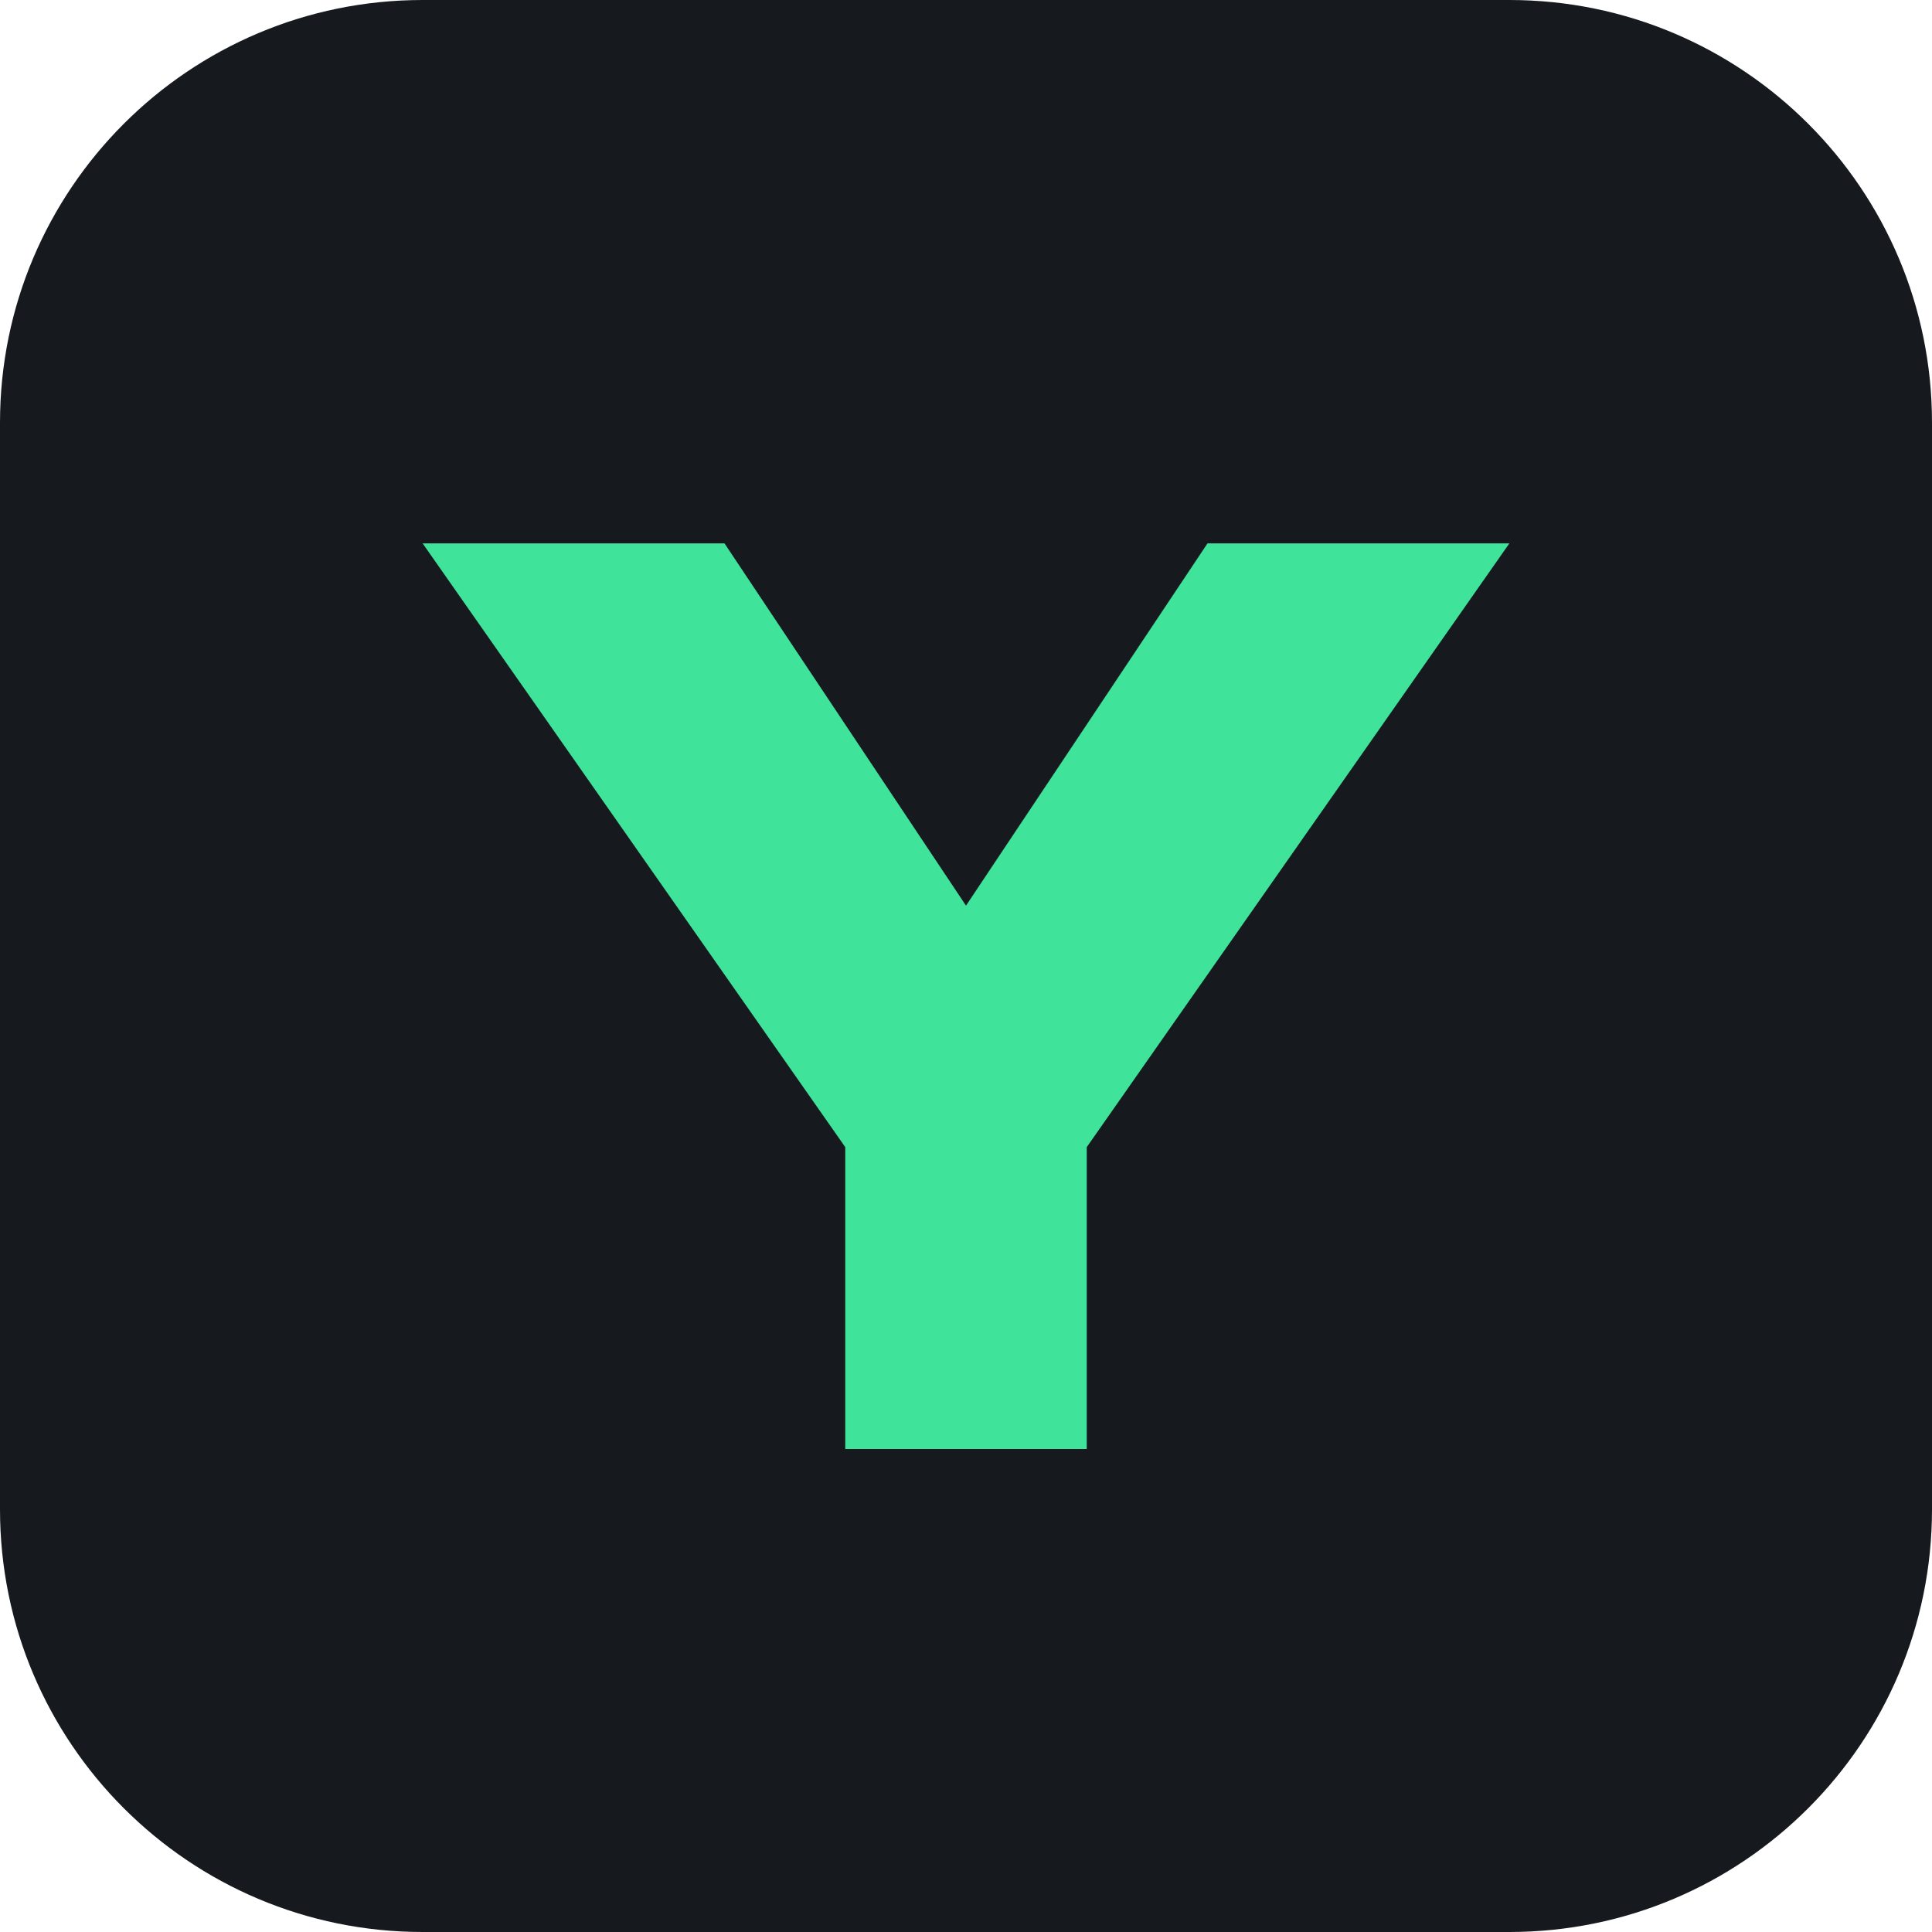
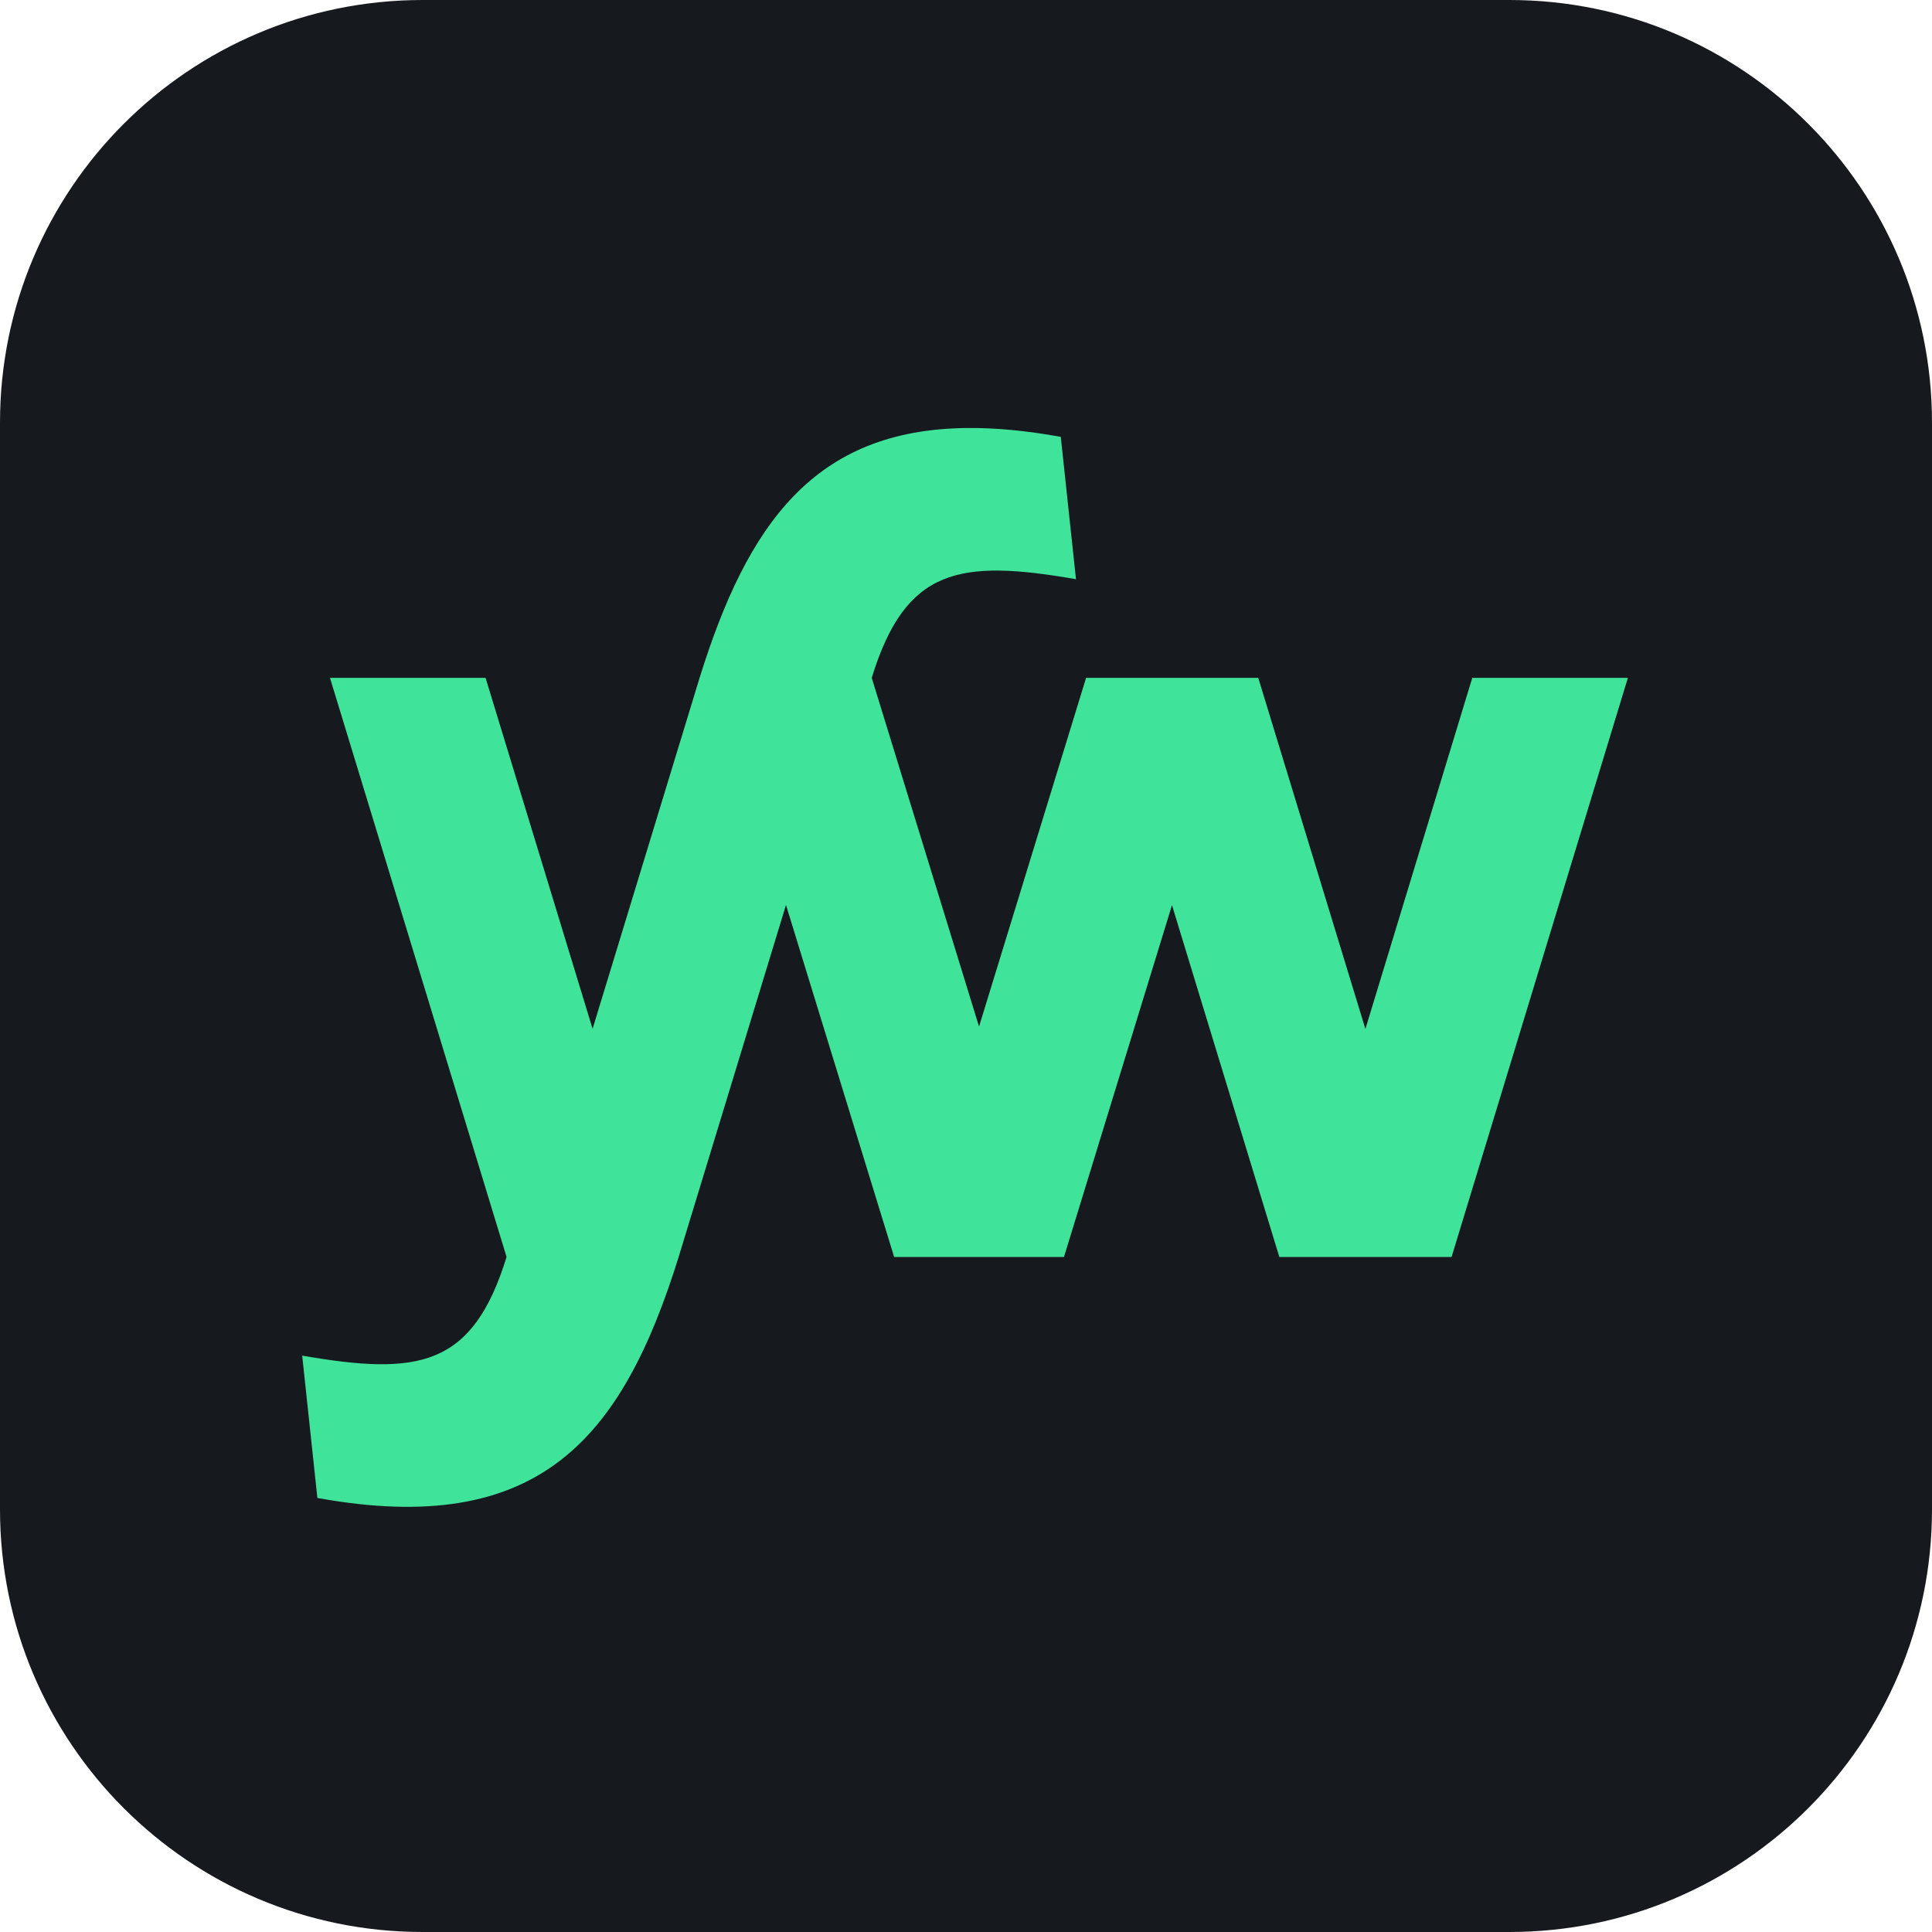
<svg xmlns="http://www.w3.org/2000/svg" width="32" height="32" viewBox="0 0 32 32">
  <rect width="32" height="32" rx="7" fill="#161a1f" />
-   <path d="M7 9 L12 9 L16 15 L20 9 L25 9 L18 19 L18 24 L14 24 L14 19 Z" fill="#3fe39a" />
+   <svg x="5" y="5" width="22" height="22" viewBox="25 21 471 383">
+     <path d="M260.79 21.725C270.806 21.62 281.859 22.642 294.109 24.864L299.499 75.34C258.291 68.189 239.076 71.207 227.071 110.324L265.122 233.976L303.079 110.324H364.134L402.127 234.824L440.026 110.324H495.207L432.684 315.683H371.608L333.541 190.927L295.241 315.683H235.019L196.667 190.861L158.601 315.683C138.454 380.403 108.901 415.357 30.5 401.136L25.11 350.66C66.318 357.811 85.533 354.79 97.582 315.675L34.964 110.324H90.139L128.088 234.774L166.031 110.317C183.017 55.708 206.709 22.291 260.79 21.725Z" fill="#3fe39a" />
+   </svg>
</svg>
